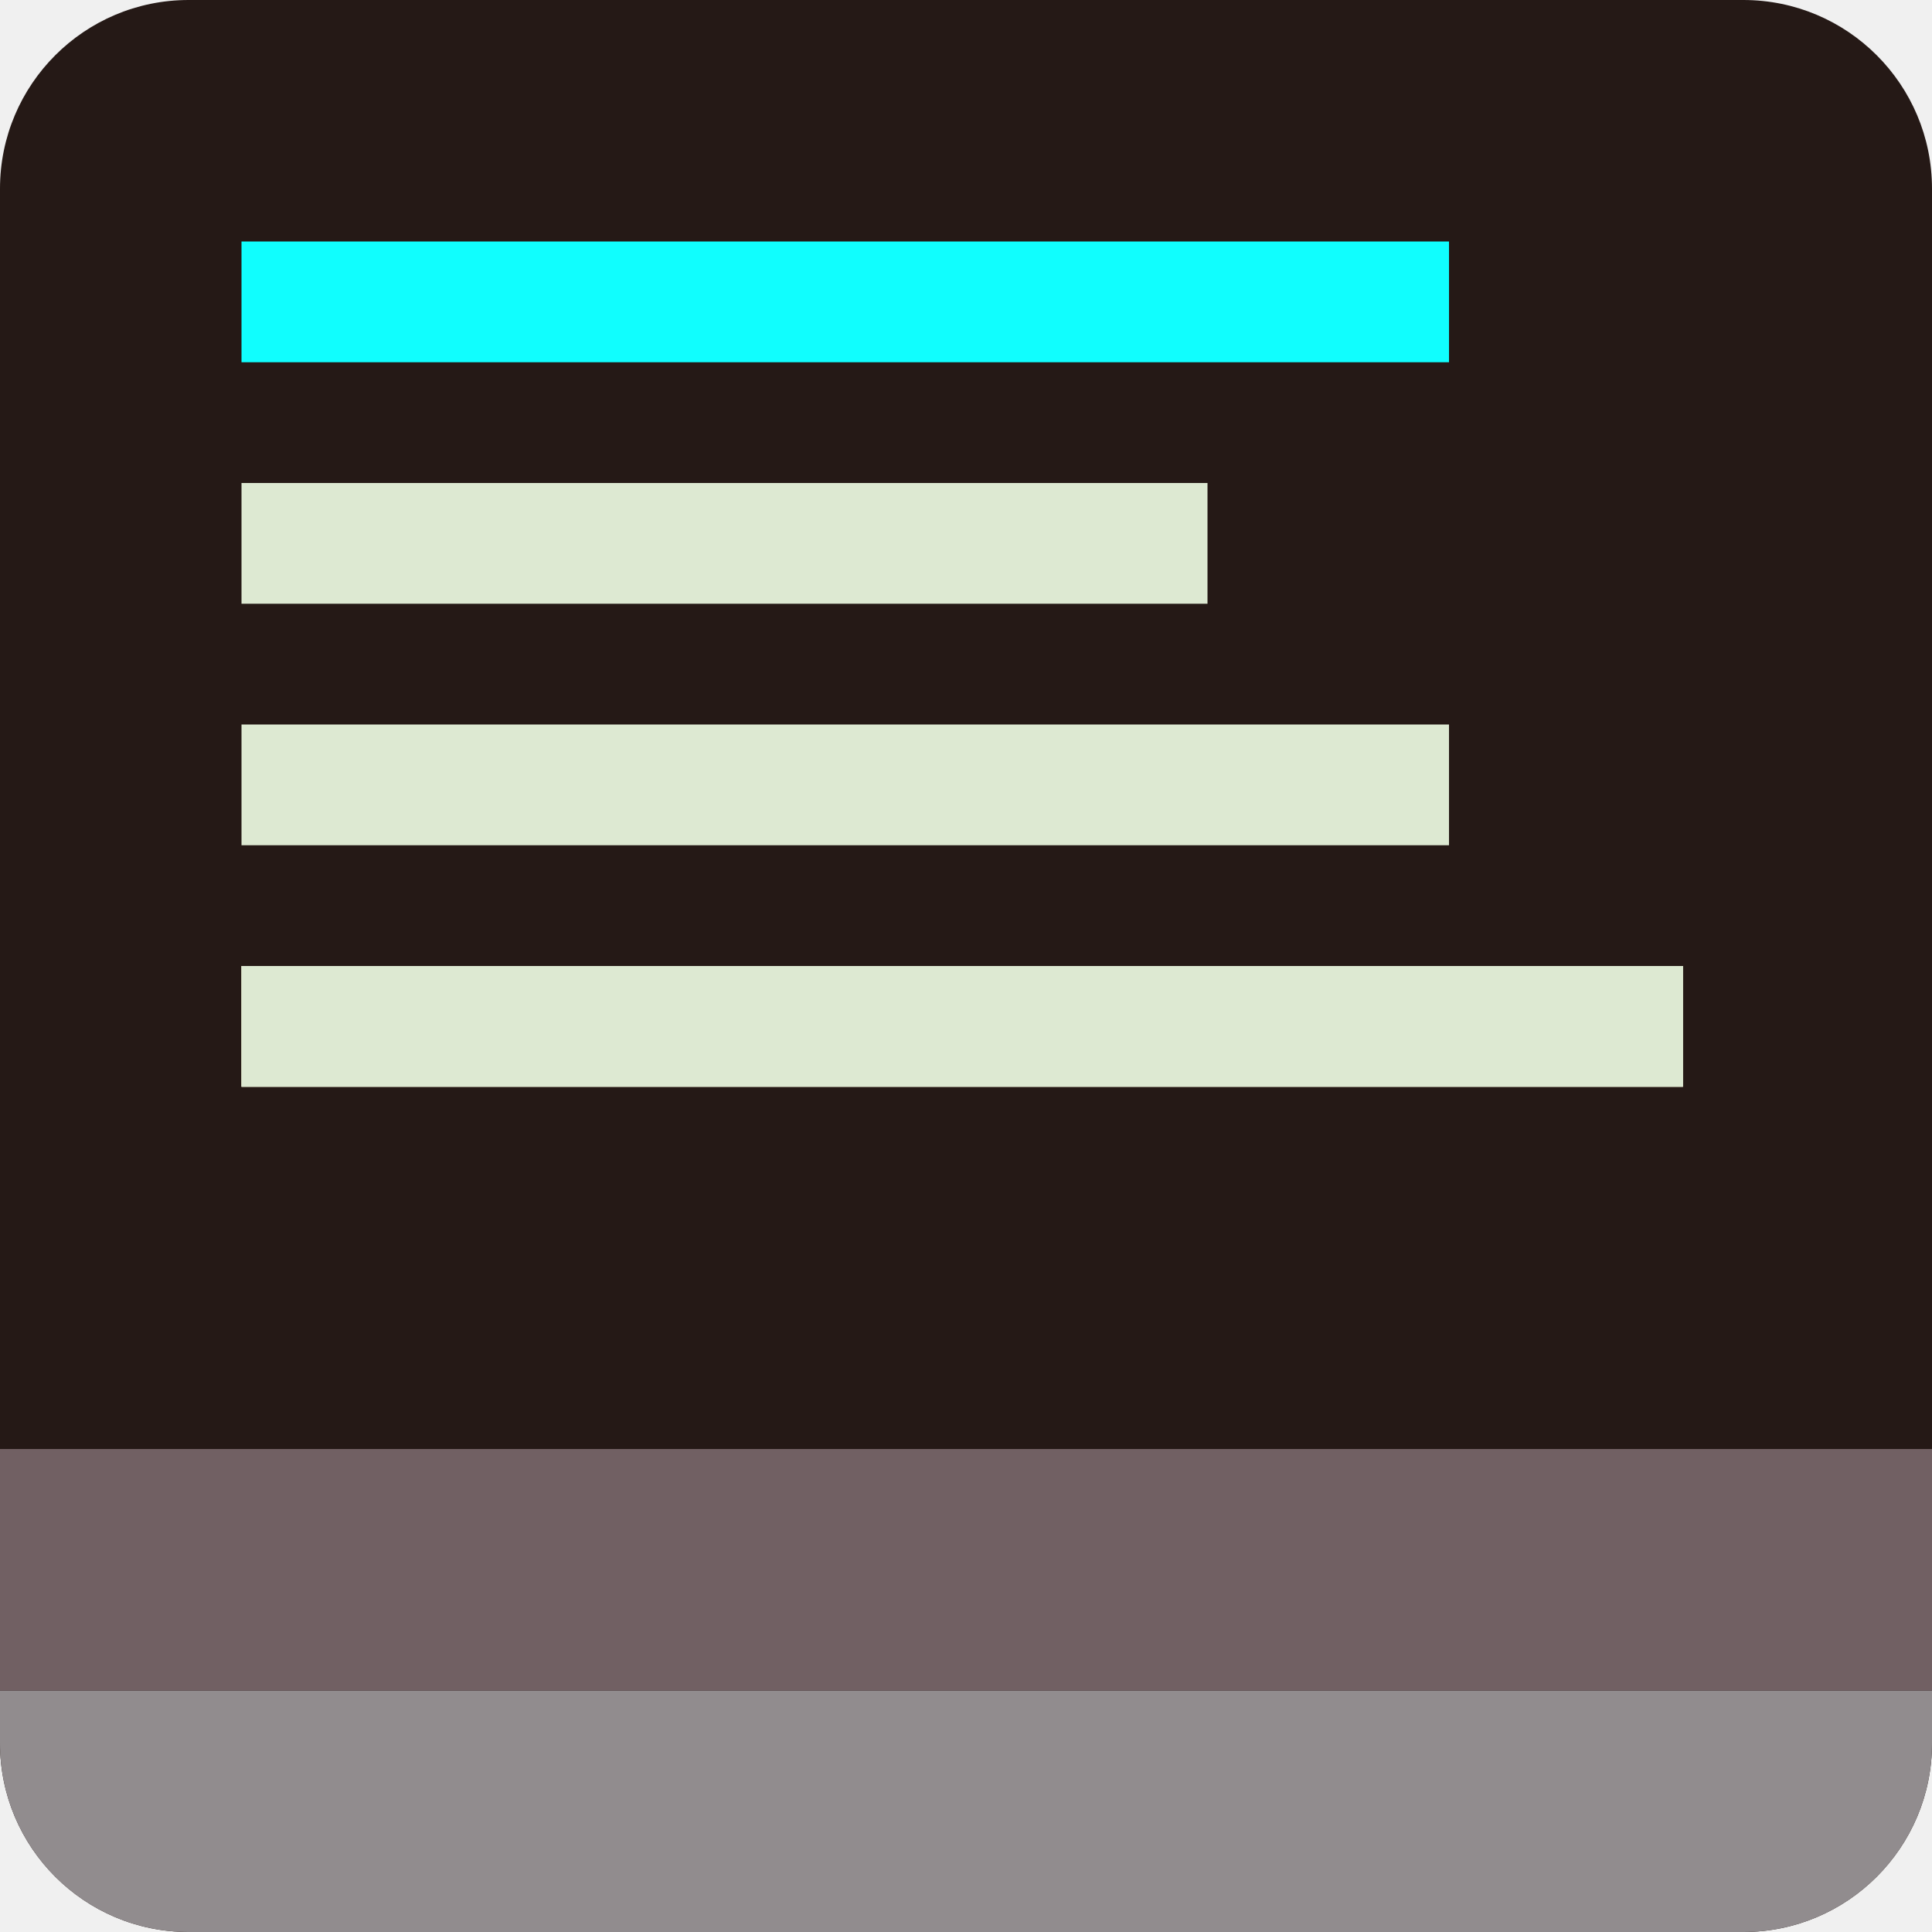
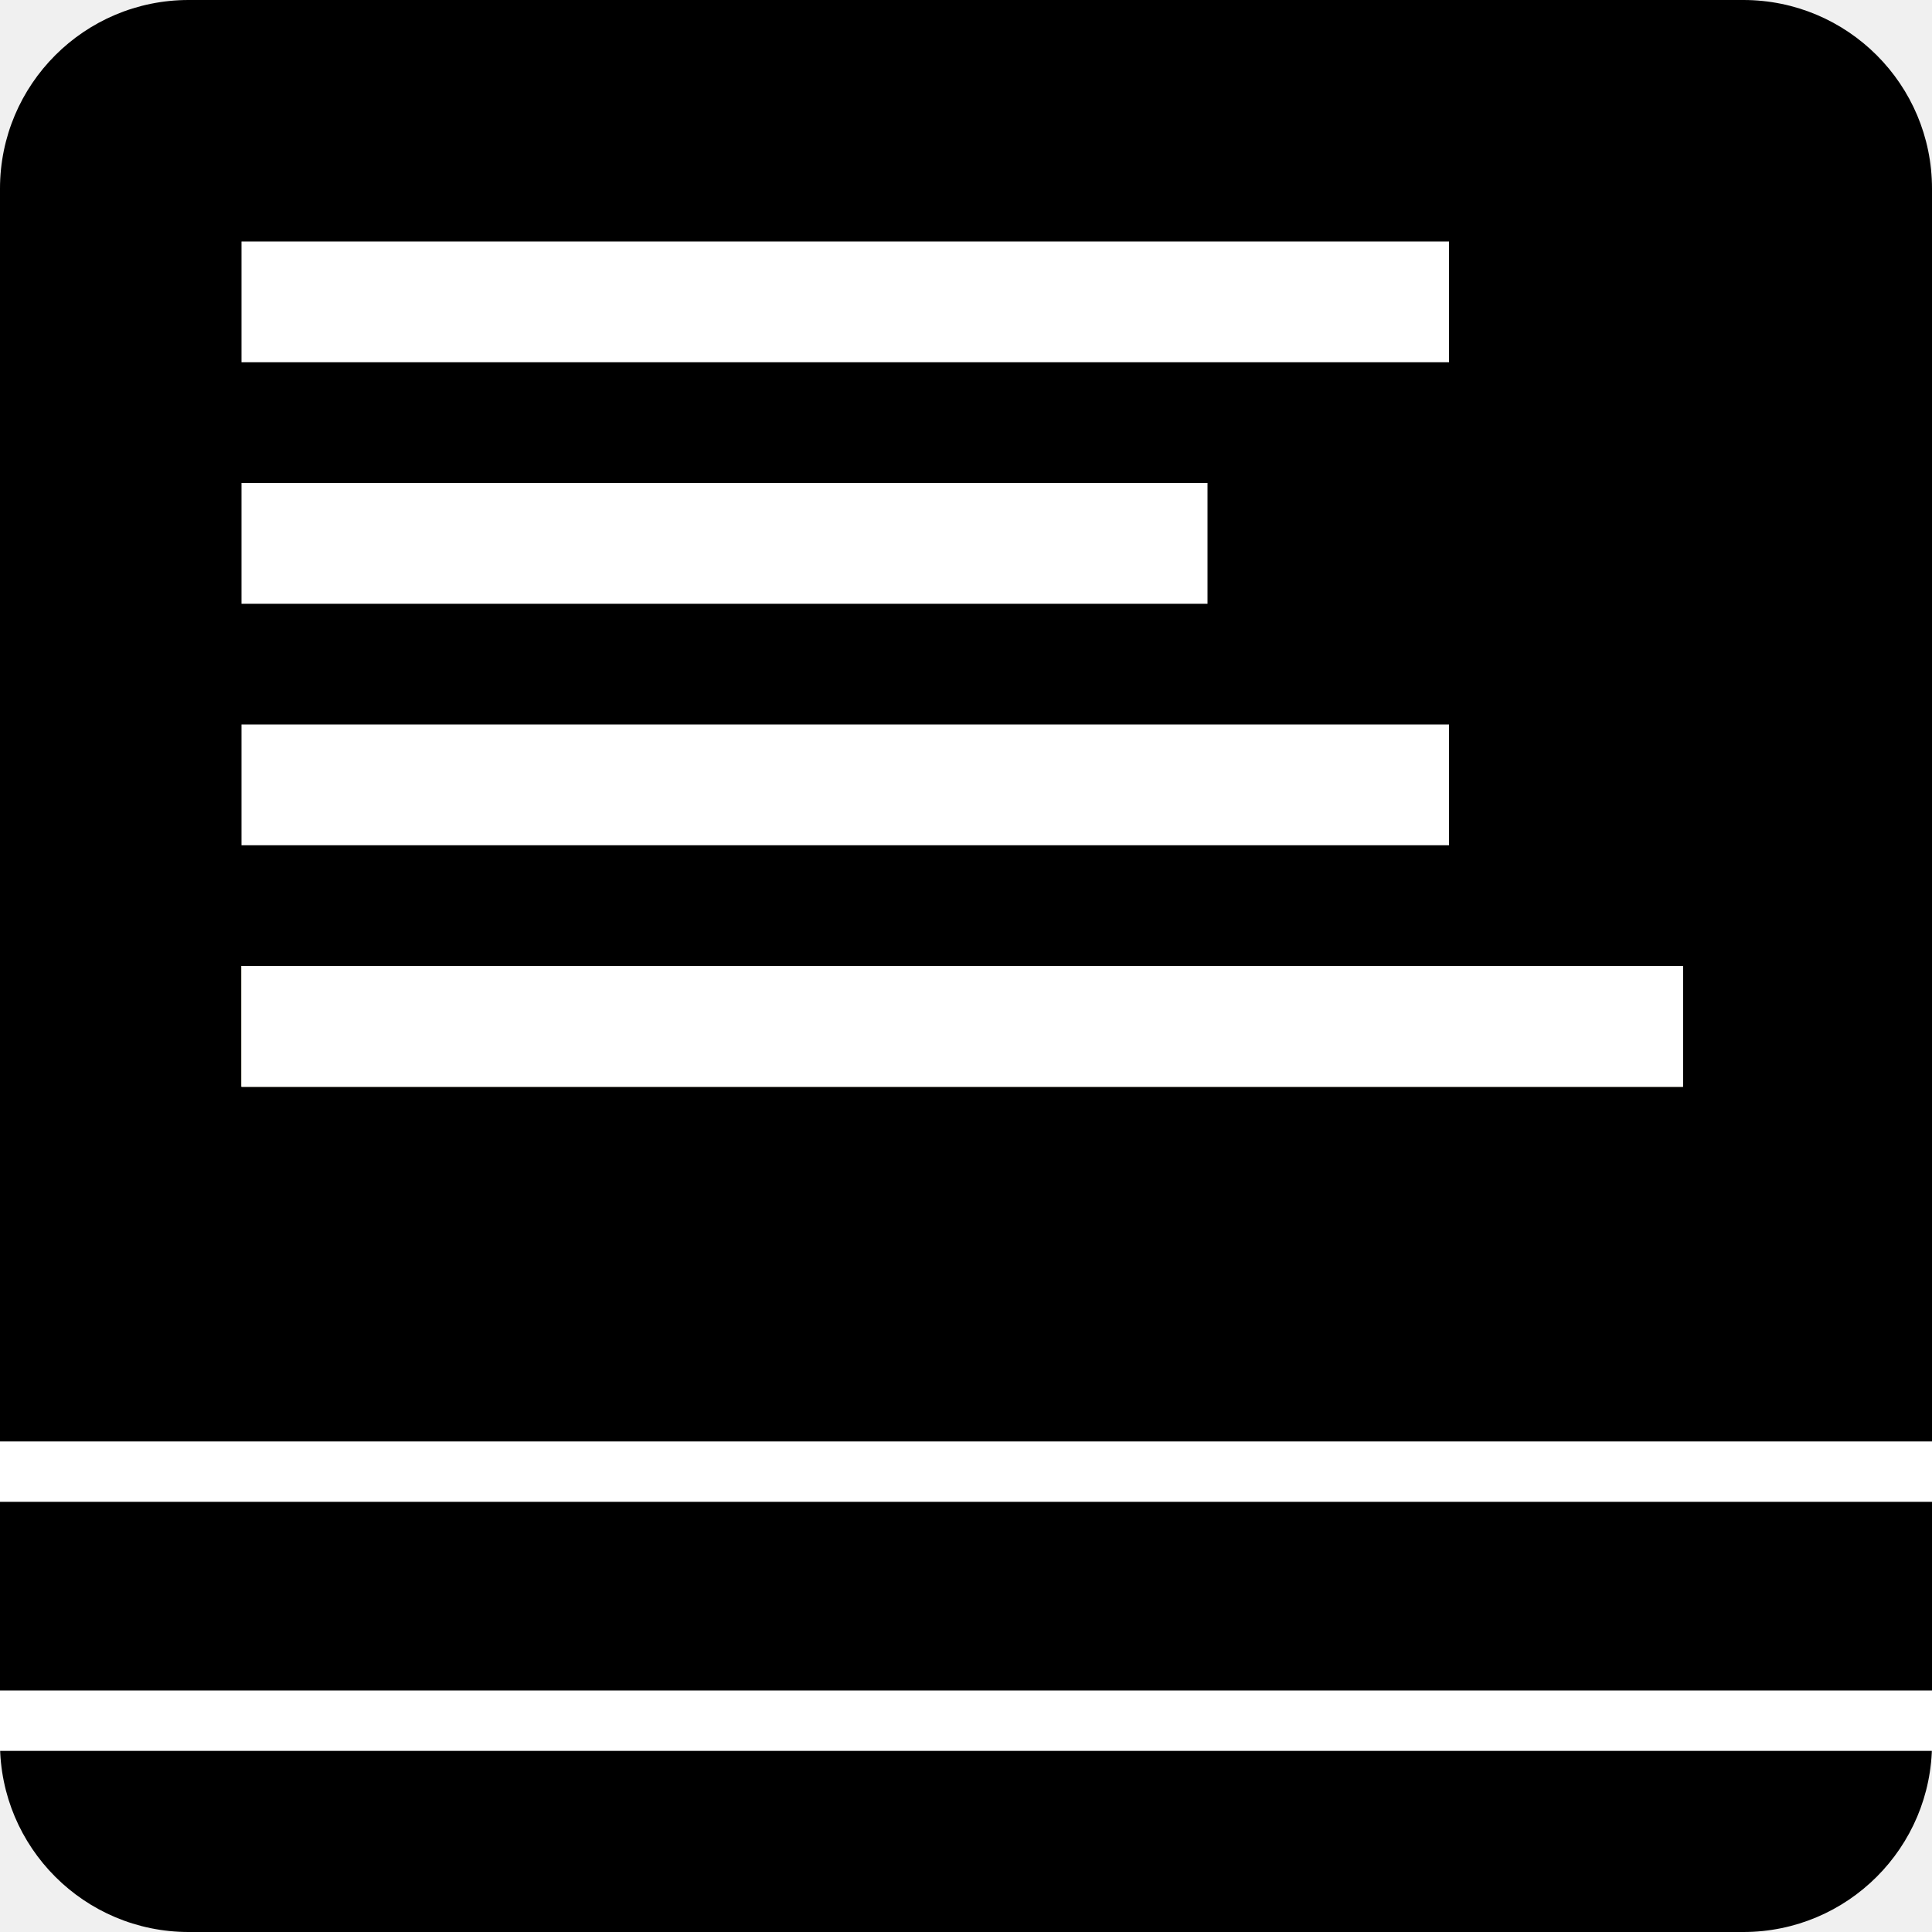
<svg xmlns="http://www.w3.org/2000/svg" viewBox="0 0 1024 1024">
  <g fill="none" fill-rule="evenodd">
-     <path fill="#251916" d="M99.99 0h824.02C979.23 0 1024 44.762 1024 99.99v824.02c0 55.222-44.762 99.99-99.99 99.99H99.99C44.77 1024 0 979.238 0 924.01V99.99C0 44.77 44.762 0 99.99 0z" />
-     <path fill="#918C8E" d="M1024 896v28.01c0 55.222-44.762 99.99-99.99 99.99H99.99C44.77 1024 0 979.238 0 924.01V896h1024z" />
-     <path fill="#716063" d="M1024 768v128H0V768" />
-     <path fill="#10FEFE" d="M128 128h640v64H128z" />
-     <path fill="#DDE9D2" d="M128 256h512v64H128zM128 384h640v64H128z" />
-     <path fill="#E3C399" d="M128 512h764v64H128z" />
-     <path fill="#DDE9D2" d="M128 512h764v64H128z" />
-     <path fill="#DDE9D2" d="M128 512h764v64H128z" />
+     <path fill="#000000" d="M99.991,0 L924.009,0 C979.232,0 1024,44.762 1024,99.991 L1024,924.009 C1024,979.232 979.238,1024 924.009,1024 L99.991,1024 C44.768,1024 0,979.238 0,924.009 L0,99.991 C0,44.768 44.762,0 99.991,0 Z" />
+     <rect width="640" height="64" x="128" y="128" fill="#FFFFFF" />
+     <rect width="512" height="64" x="128" y="256" fill="#FFFFFF" />
+     <polygon fill="#FFFFFF" points="1024 764 1024 796 0 796 0 764" />
+     <polygon fill="#FFFFFF" points="1024 896 1024 928 0 928 0 896" />
+     <rect width="640" height="64" x="128" y="384" fill="#FFFFFF" />
+     <rect width="764" height="64" x="128" y="512" fill="#E3C399" />
+     <rect width="764" height="64" x="128" y="512" fill="#DDE9D2" />
+     <rect width="764" height="64" x="128" y="512" fill="#FFFFFF" />
  </g>
</svg>
